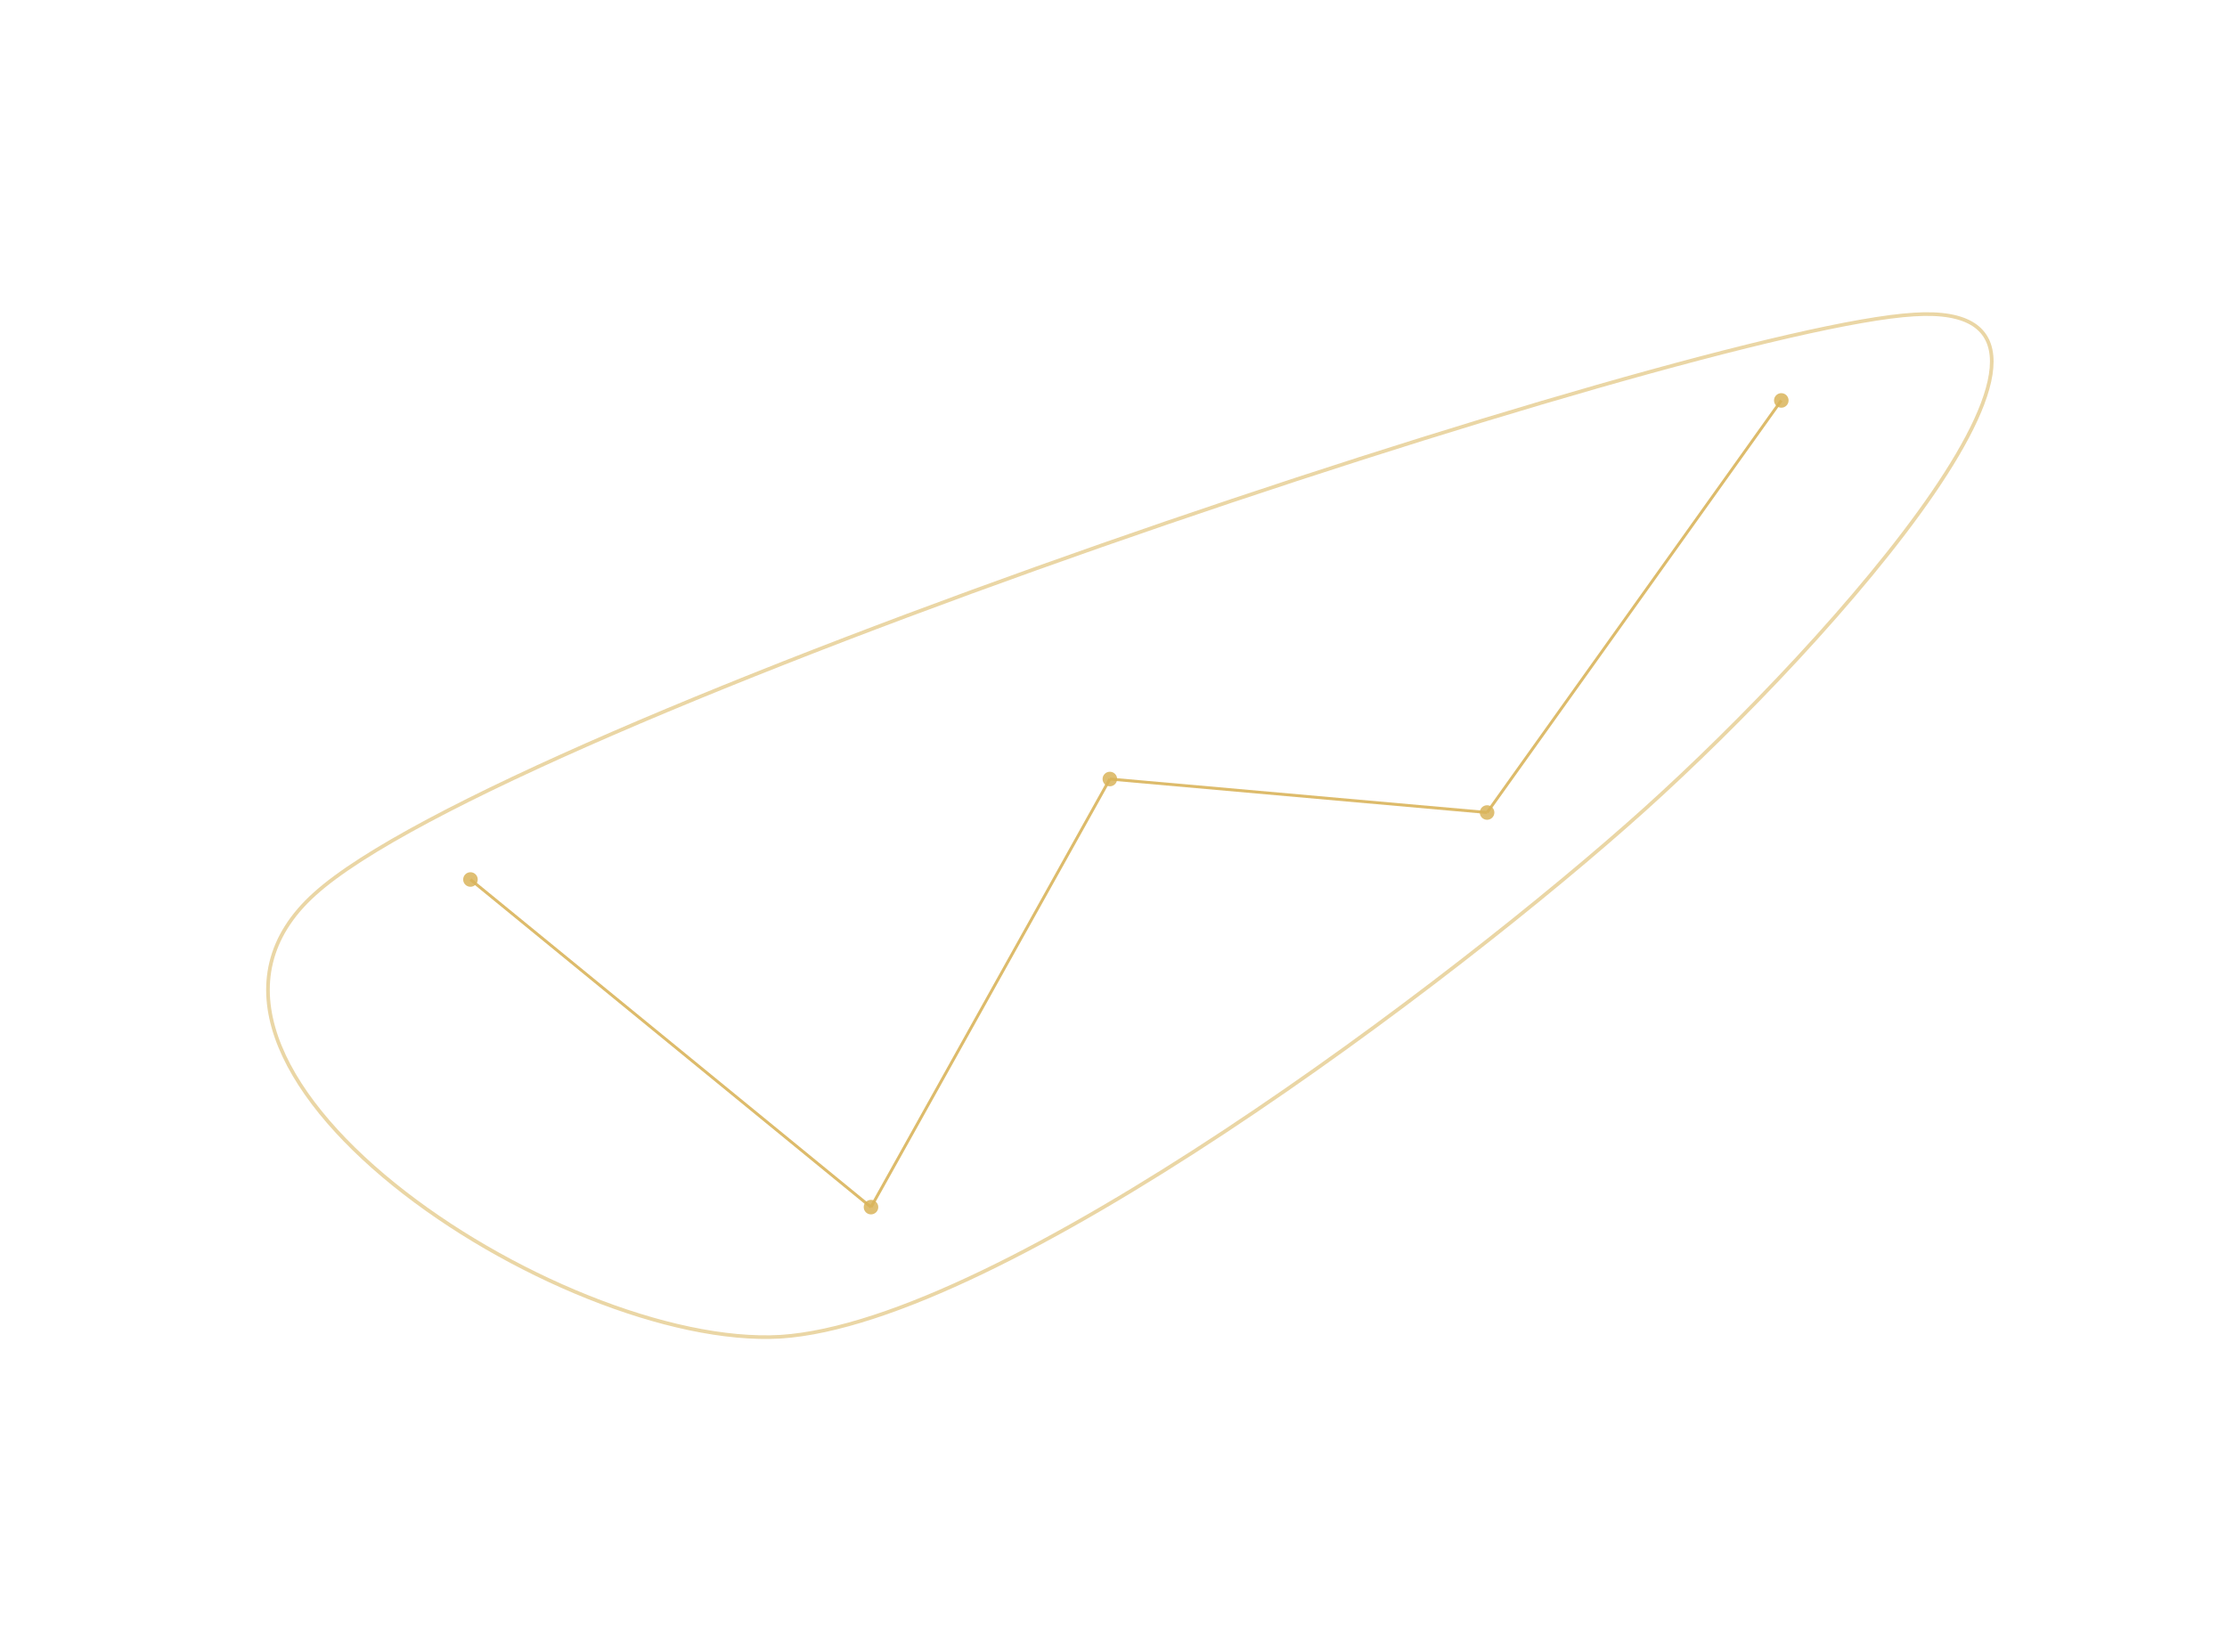
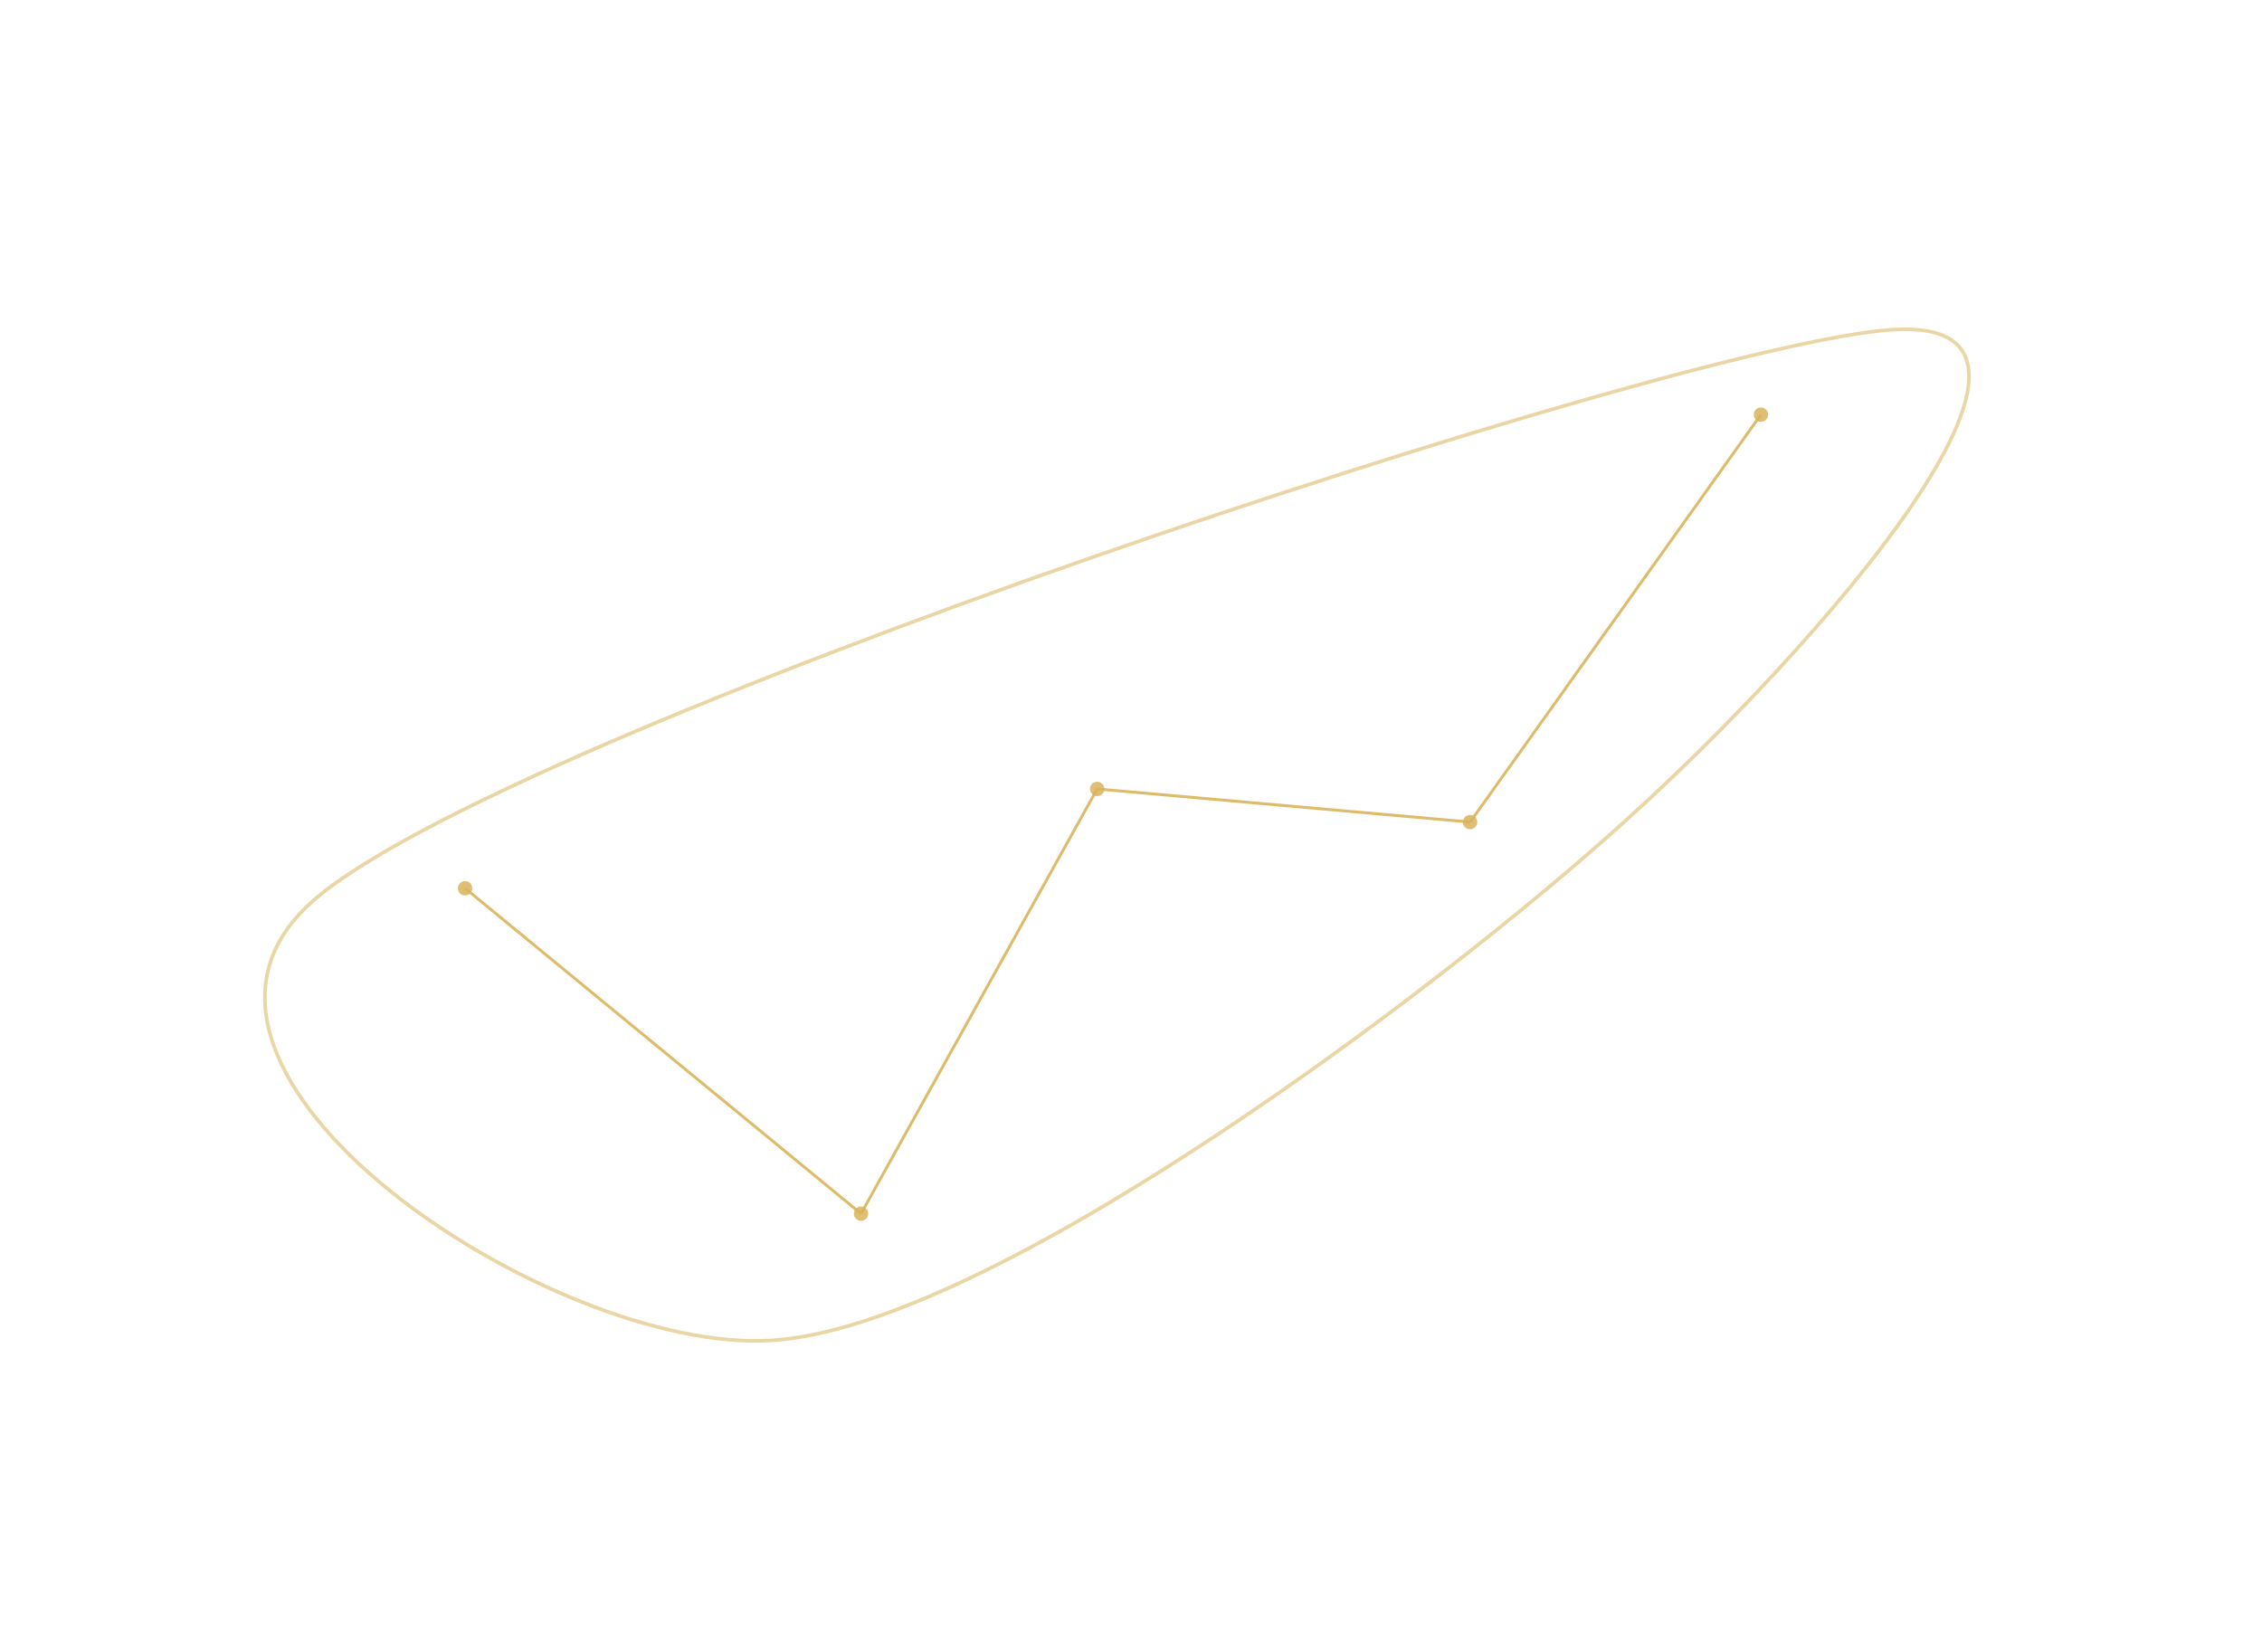
- <svg xmlns="http://www.w3.org/2000/svg" width="1529" height="1134" viewBox="0 0 1529 1134">
+ <svg xmlns="http://www.w3.org/2000/svg" width="1571" height="1147" viewBox="0 0 1571 1147">
  <g stroke="#d9b45b" fill="none" stroke-width="2">
-     <path d="M 216,614 C 345,497 1162,225 1314,216 C 1466,206 1259,439 1129,556 C 999,673 688,908 536,918 C 384,927 86,731 216,614 Z" opacity="0.55" stroke-width="2.5" />
+     <path d="M 216,627 C 86,744 384,941 536,931 C 688,922 1000,687 1129,570 C 1259,453 1466,219 1314,229 C 1162,239 345,510 216,627 Z" opacity="0.55" stroke-width="2.5" />
    <g opacity="0.9">
-       <line x1="1223" y1="275" x2="1021" y2="558" />
-       <line x1="1021" y1="558" x2="762" y2="535" />
-       <line x1="762" y1="535" x2="598" y2="829" />
-       <line x1="598" y1="829" x2="323" y2="604" />
+       <line x1="1223" y1="288" x2="1021" y2="571" />
+       <line x1="1021" y1="571" x2="762" y2="548" />
+       <line x1="762" y1="548" x2="598" y2="843" />
+       <line x1="598" y1="843" x2="323" y2="617" />
    </g>
    <g fill="#d9b45b" stroke="none" opacity="0.85">
-       <circle cx="1223" cy="275" r="5" />
-       <circle cx="1021" cy="558" r="5" />
-       <circle cx="762" cy="535" r="5" />
-       <circle cx="598" cy="829" r="5" />
-       <circle cx="323" cy="604" r="5" />
+       <circle cx="1223" cy="288" r="5" />
+       <circle cx="1021" cy="571" r="5" />
+       <circle cx="762" cy="548" r="5" />
+       <circle cx="598" cy="843" r="5" />
+       <circle cx="323" cy="617" r="5" />
    </g>
  </g>
</svg>
